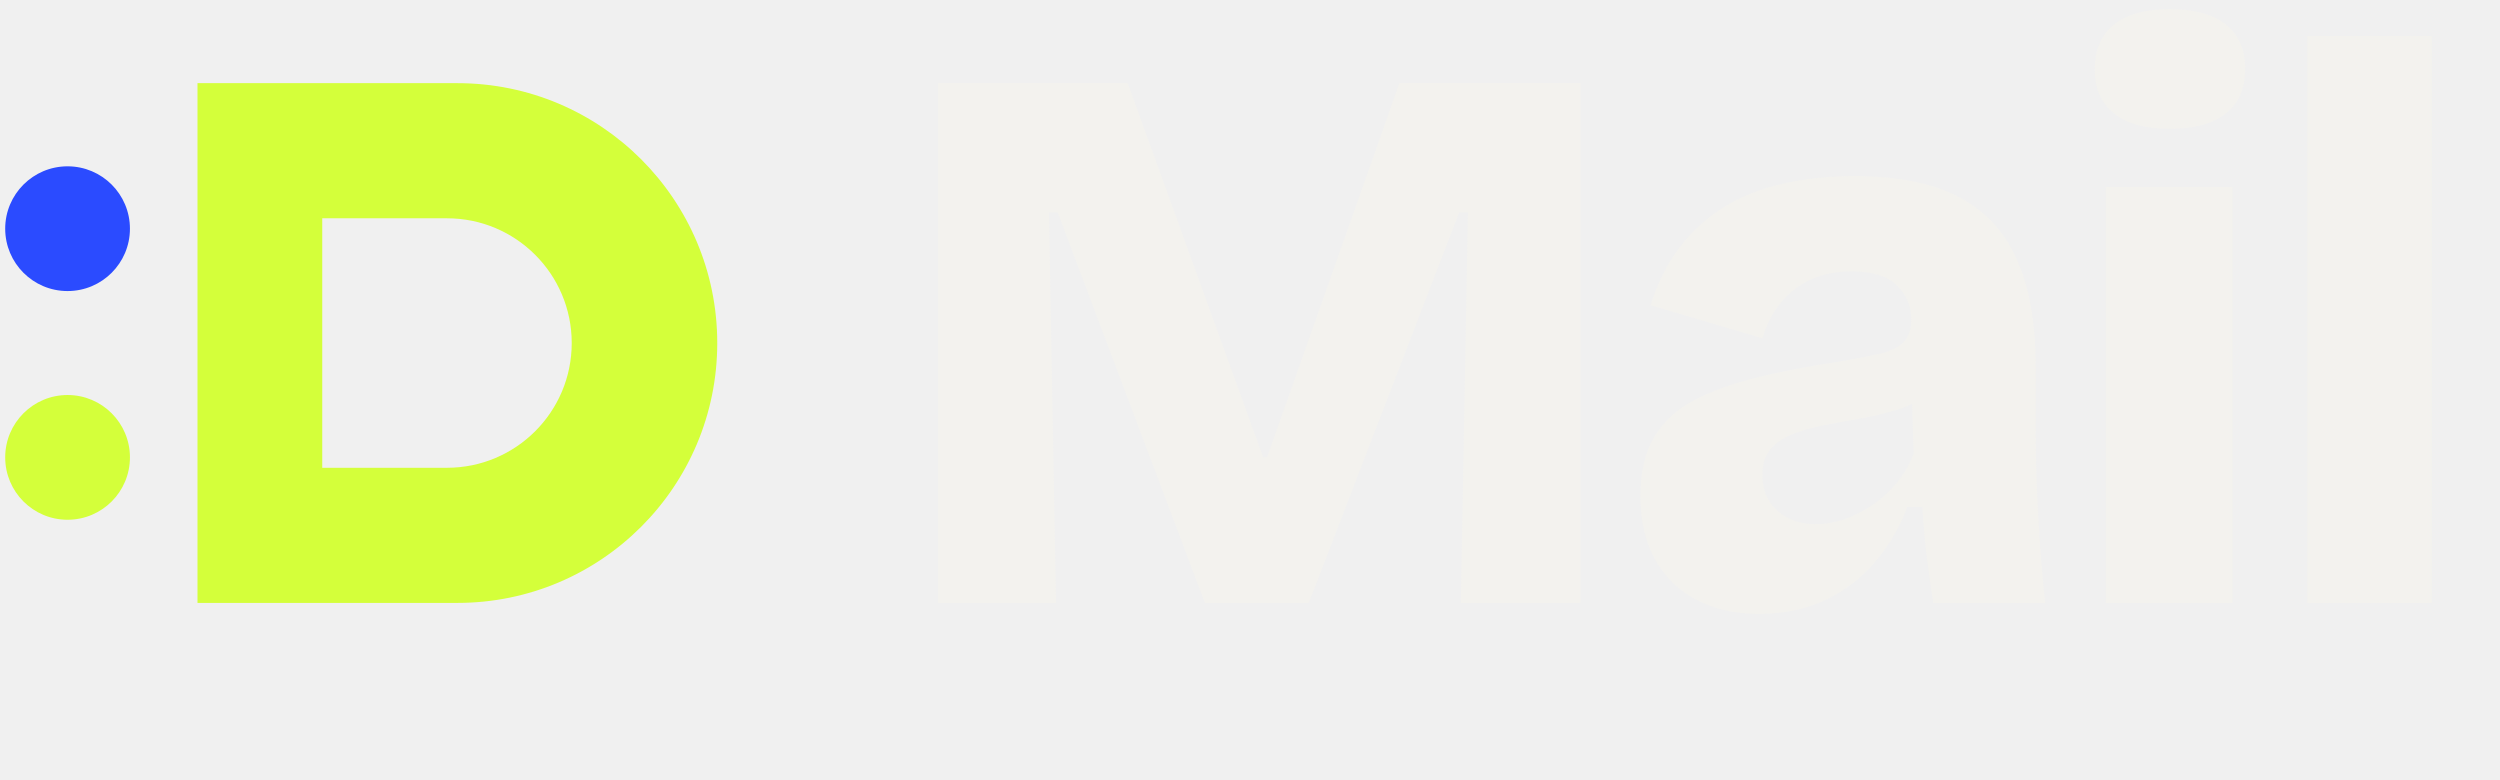
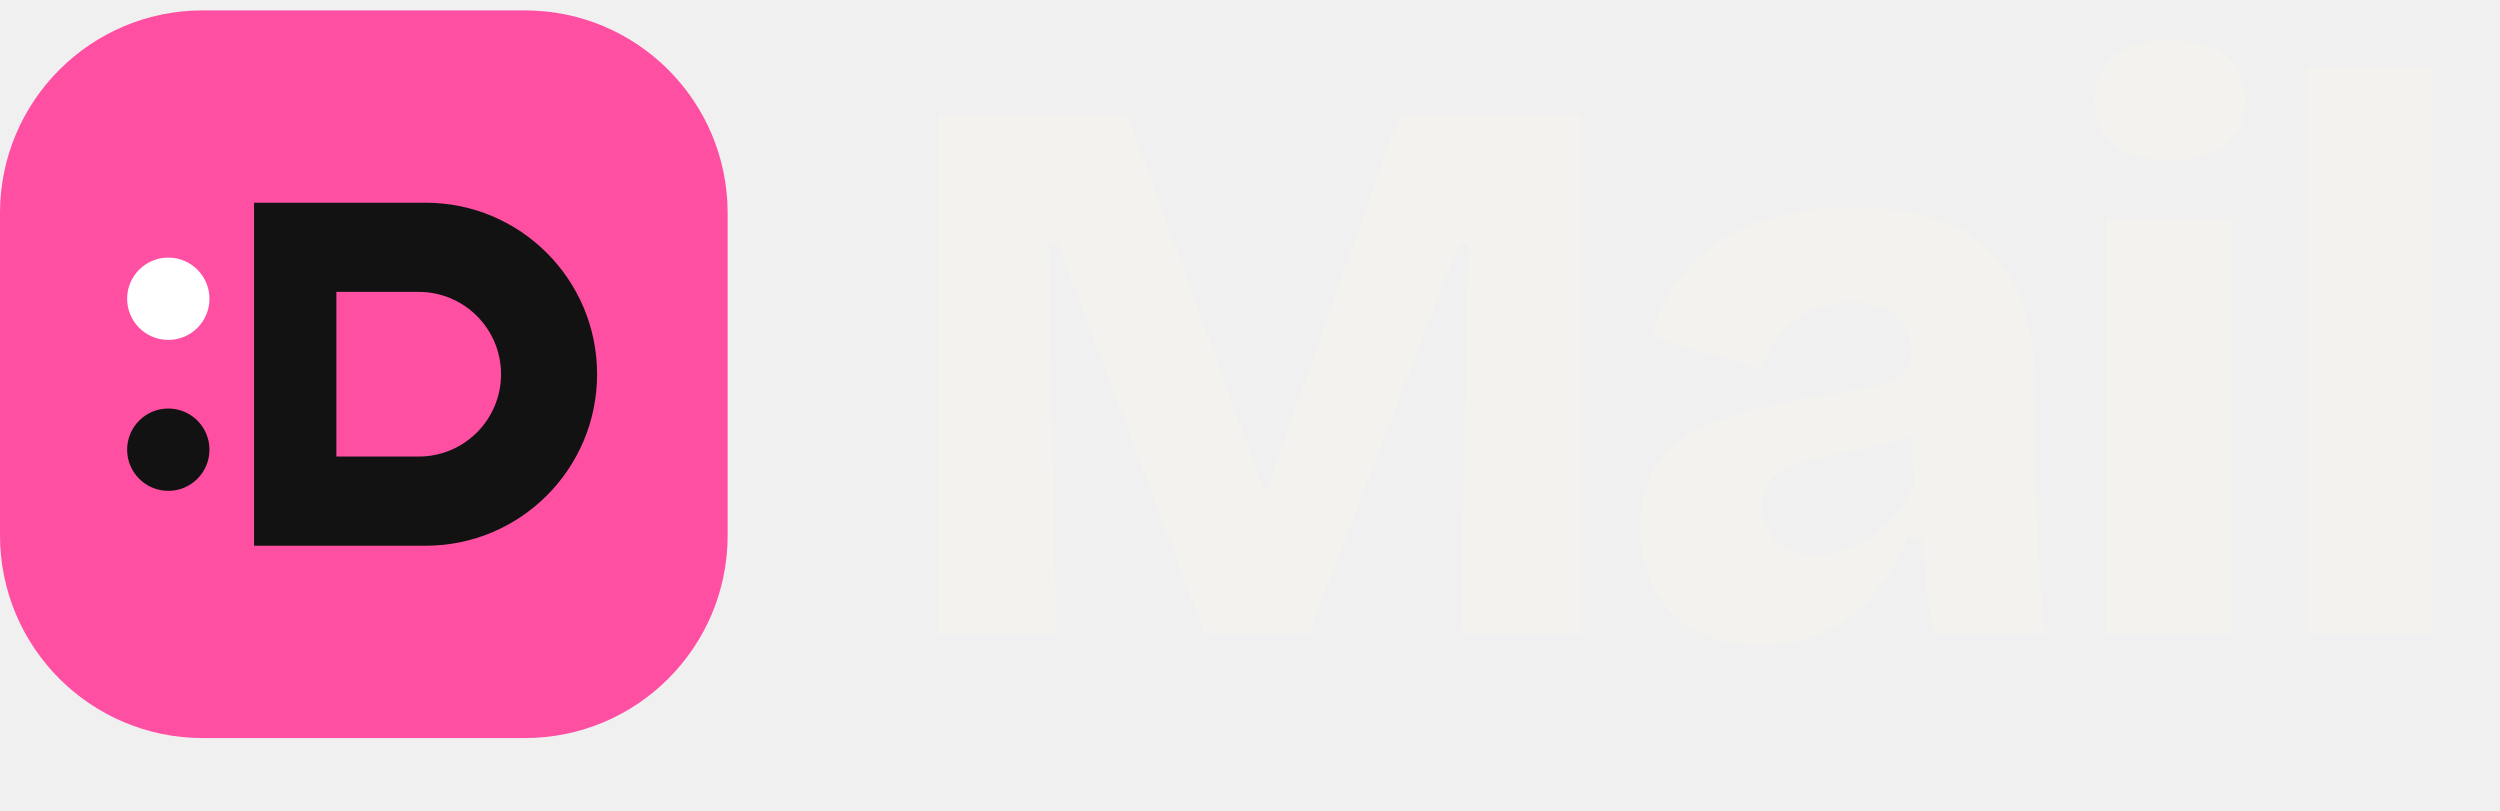
- <svg xmlns="http://www.w3.org/2000/svg" viewBox="0 -16 481 150" role="img" aria-label=":D Mail">
-   <circle cx="13" cy="28" r="12" fill="#2B4BFF" />
-   <circle cx="13" cy="72" r="12" fill="#D4FF3A" />
-   <path fill-rule="evenodd" d="M38 0H88A50 50 0 0 1 88 100H38Z M62 26H86A24 24 0 0 1 86 74H62Z" fill="#D4FF3A" />
+ <svg xmlns="http://www.w3.org/2000/svg" viewBox="0 -22 481 156" role="img" aria-label=":D Mail">
+   <rect x="0" y="-20" width="140" height="140" rx="39" fill="#FF4FA3" />
+   <g transform="translate(23.8 17) scale(.66)">
+     <circle cx="13" cy="28" r="12" fill="#FFFFFF" />
+     <circle cx="13" cy="72" r="12" fill="#121212" />
+     <path fill-rule="evenodd" d="M38 0H88A50 50 0 0 1 88 100H38Z M62 26H86A24 24 0 0 1 86 74H62Z" fill="#121212" />
+   </g>
  <path d="M180.455 100.0V0.0H216.97L243.03 71.97H243.788L269.242 0.0H304.091V100.0H281.061L282.424 24.848H280.758L251.818 100.0H231.818L203.485 24.848H201.818L203.182 100.0Z M338.333 102.121Q331.667 102.121 326.515 99.47Q321.364 96.818 318.485 91.742Q315.606 86.667 315.606 79.394Q315.606 72.576 318.258 68.106Q320.909 63.636 325.985 60.985Q331.061 58.333 338.182 56.591Q345.303 54.848 354.394 53.485Q358.788 52.727 361.742 52.045Q364.697 51.364 366.212 49.848Q367.727 48.333 367.727 45.455Q367.727 41.667 365.0 38.939Q362.273 36.212 356.212 36.212Q351.97 36.212 348.561 37.727Q345.152 39.242 342.727 42.121Q340.303 45.0 339.091 49.091L317.576 42.727Q319.545 36.364 323.106 31.667Q326.667 26.97 331.667 23.864Q336.667 20.758 343.106 19.318Q349.545 17.879 356.818 17.879Q368.939 17.879 376.591 21.742Q384.242 25.606 387.955 33.712Q391.667 41.818 391.667 54.545V66.818Q391.667 72.273 391.894 77.803Q392.121 83.333 392.5 88.864Q392.879 94.394 393.485 100.0H371.97Q371.364 96.515 370.758 91.591Q370.152 86.667 369.848 81.515H366.97Q364.848 87.273 360.833 92.045Q356.818 96.818 351.136 99.47Q345.455 102.121 338.333 102.121ZM349.394 84.848Q352.121 84.848 354.924 83.864Q357.727 82.879 360.303 81.136Q362.879 79.394 365.0 76.818Q367.121 74.242 368.182 71.212L367.879 61.667Q366.515 62.424 364.848 62.879Q361.364 63.939 357.803 64.545Q354.242 65.152 350.833 65.833Q347.424 66.515 344.773 67.576Q342.121 68.636 340.606 70.455Q339.091 72.273 339.091 75.455Q339.091 79.697 341.97 82.273Q344.848 84.848 349.394 84.848Z M405.152 100.0V20.0H429.545V100.0ZM417.424 8.788Q410.455 8.788 406.742 5.833Q403.03 2.879 403.03 -2.576Q403.03 -8.333 406.742 -11.288Q410.455 -14.242 417.424 -14.242Q424.545 -14.242 428.258 -11.288Q431.97 -8.333 431.97 -2.727Q431.97 2.879 428.258 5.833Q424.545 8.788 417.424 8.788Z M443.939 100.0V-9.091H467.879V100.0Z" fill="#F3F2EE" />
</svg>
